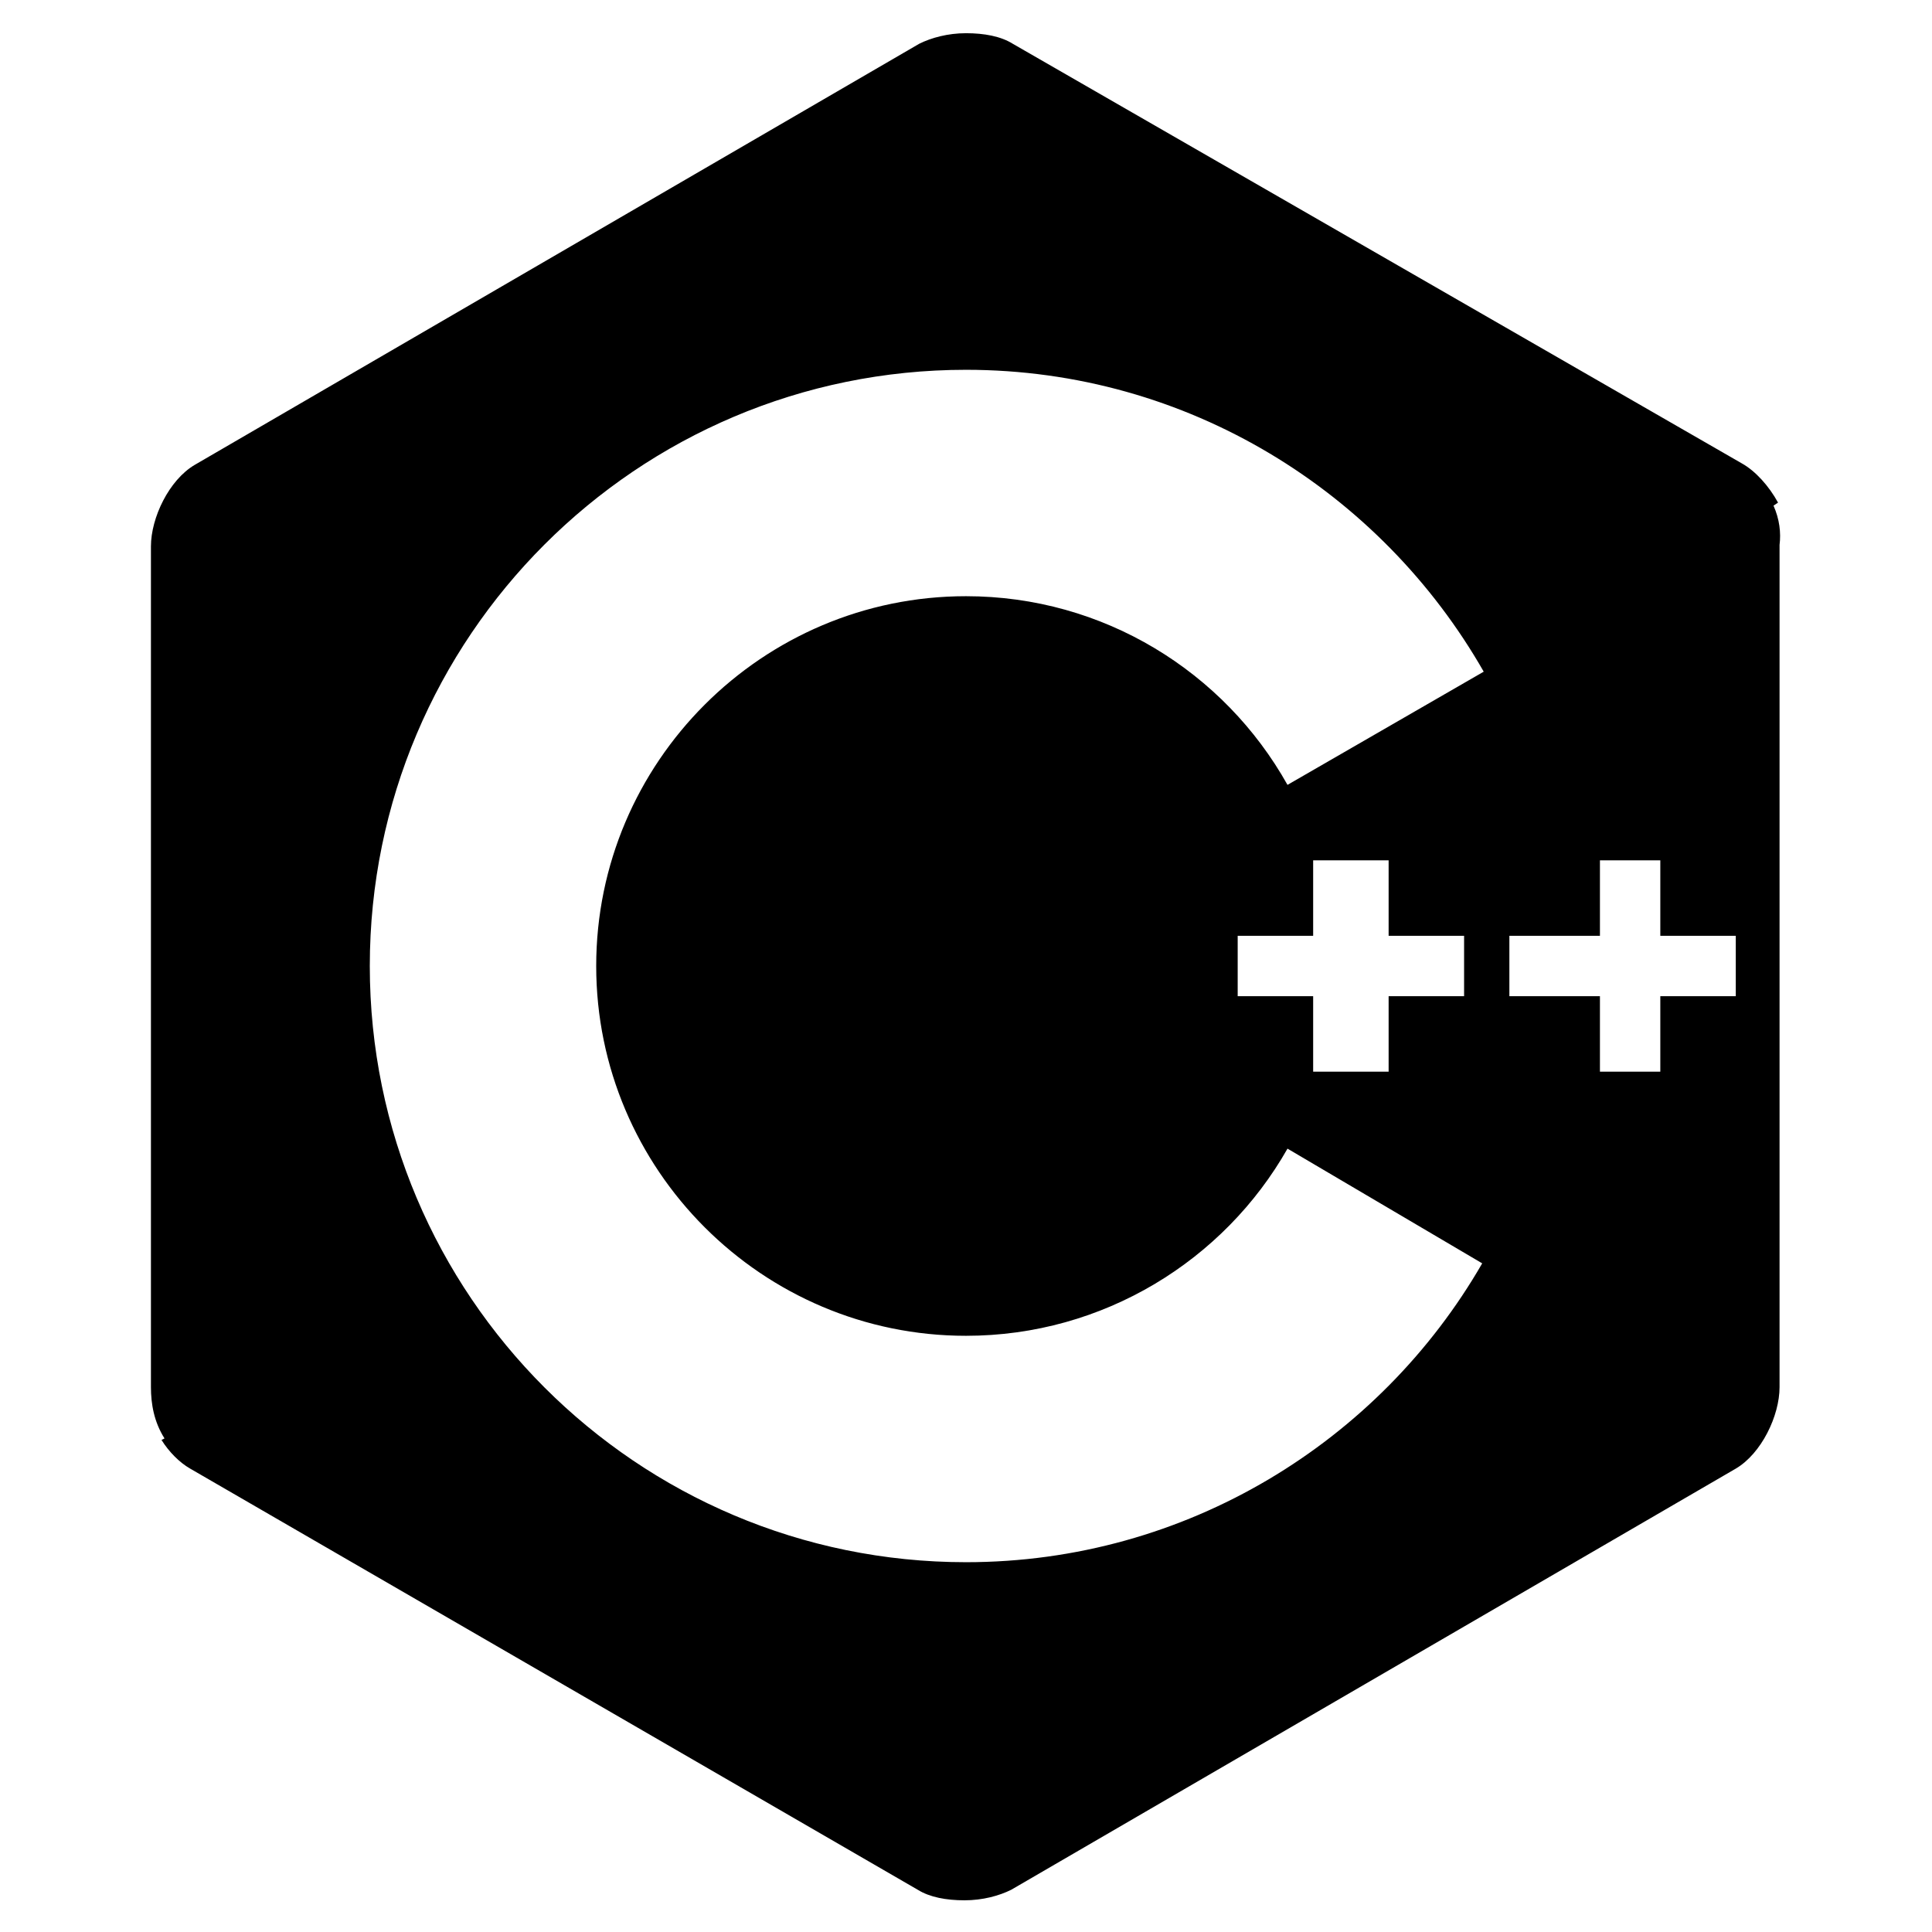
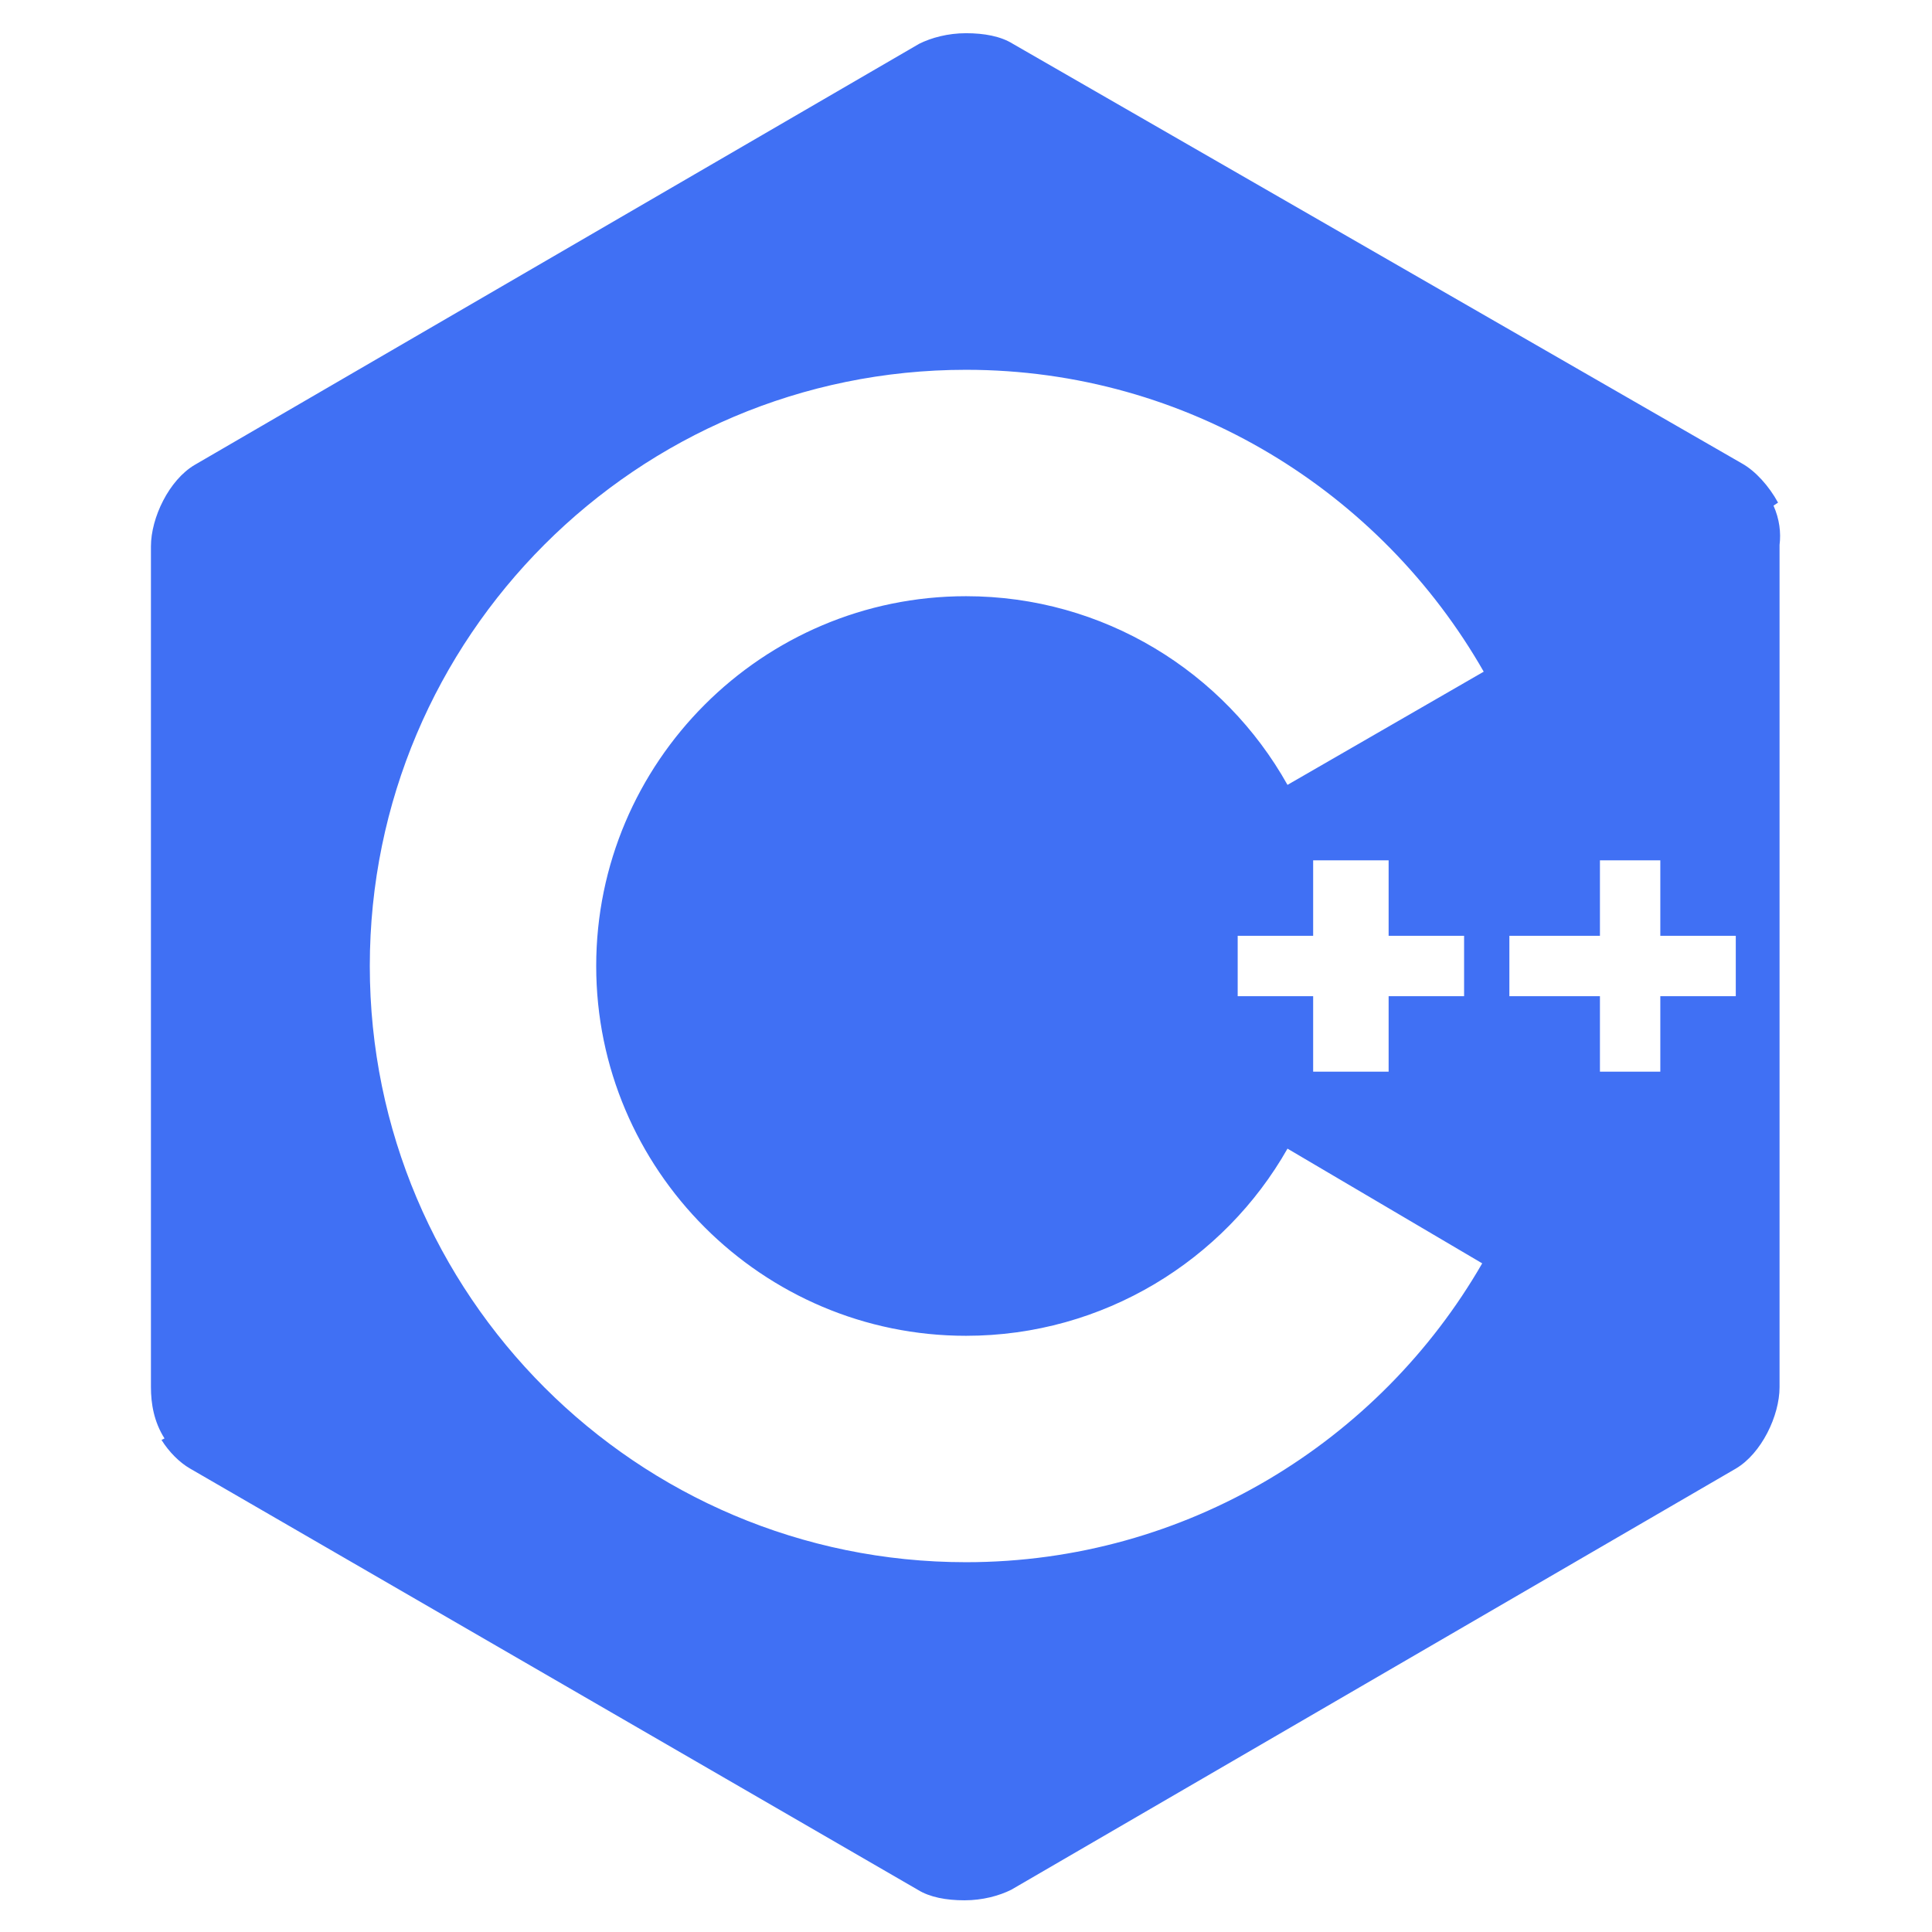
- <svg xmlns="http://www.w3.org/2000/svg" aria-hidden="true" focusable="false" data-prefix="fab" data-icon="cpp" class="svg-inline--fa fa-python fa-w-14" role="img" viewBox="0 0 128 128">
-   <path d="M117.5 33.5l.3-.2c-.6-1.1-1.5-2.1-2.4-2.6L67.1 2.9c-.8-.5-1.9-.7-3.1-.7-1.2 0-2.3.3-3.1.7l-48 27.9c-1.7 1-2.9 3.5-2.9 5.4v55.7c0 1.1.2 2.3.9 3.4l-.2.1c.5.8 1.2 1.5 1.9 1.9l48.2 27.9c.8.5 1.9.7 3.1.7 1.2 0 2.3-.3 3.1-.7l48-27.9c1.7-1 2.9-3.5 2.9-5.4V36.1c.1-.8 0-1.7-.4-2.6zM82 66v-4h5v-5h5v5h5v4h-5v5h-5v-5h-5zm3.3-14C81.1 44.5 73.1 39.5 64 39.5c-13.5 0-24.5 11-24.5 24.5s11 24.5 24.5 24.5c9.1 0 17.1-5 21.3-12.4l12.9 7.6c-6.8 11.8-19.6 19.8-34.2 19.8-21.8 0-39.5-17.7-39.5-39.5S42.2 24.5 64 24.5c14.7 0 27.5 8.1 34.3 20l-13 7.5zM115 66h-5v5h-4v-5h-6v-4h6v-5h4v5h5v4z" />
+ <svg xmlns="http://www.w3.org/2000/svg" version="1.1" id="Layer_1" focusable="false" x="0px" y="0px" viewBox="0 0 128 128" style="enable-background:new 0 0 128 128;" xml:space="preserve">
+   <style type="text/css">
+ 	.st0{fill:#4070F4;}
+ </style>
+   <path class="st0" d="M117.5,33.5l0.3-0.2c-0.6-1.1-1.5-2.1-2.4-2.6L67.1,2.9c-0.8-0.5-1.9-0.7-3.1-0.7c-1.2,0-2.3,0.3-3.1,0.7  l-48,27.9c-1.7,1-2.9,3.5-2.9,5.4v55.7c0,1.1,0.2,2.3,0.9,3.4l-0.2,0.1c0.5,0.8,1.2,1.5,1.9,1.9l48.2,27.9c0.8,0.5,1.9,0.7,3.1,0.7  s2.3-0.3,3.1-0.7l48-27.9c1.7-1,2.9-3.5,2.9-5.4V36.1C118,35.3,117.9,34.4,117.5,33.5z M82,66v-4h5v-5h5v5h5v4h-5v5h-5v-5H82z   M85.3,52C81.1,44.5,73.1,39.5,64,39.5c-13.5,0-24.5,11-24.5,24.5s11,24.5,24.5,24.5c9.1,0,17.1-5,21.3-12.4l12.9,7.6  c-6.8,11.8-19.6,19.8-34.2,19.8c-21.8,0-39.5-17.7-39.5-39.5S42.2,24.5,64,24.5c14.7,0,27.5,8.1,34.3,20L85.3,52z M115,66h-5v5h-4  v-5h-6v-4h6v-5h4v5h5V66z" />
</svg>
